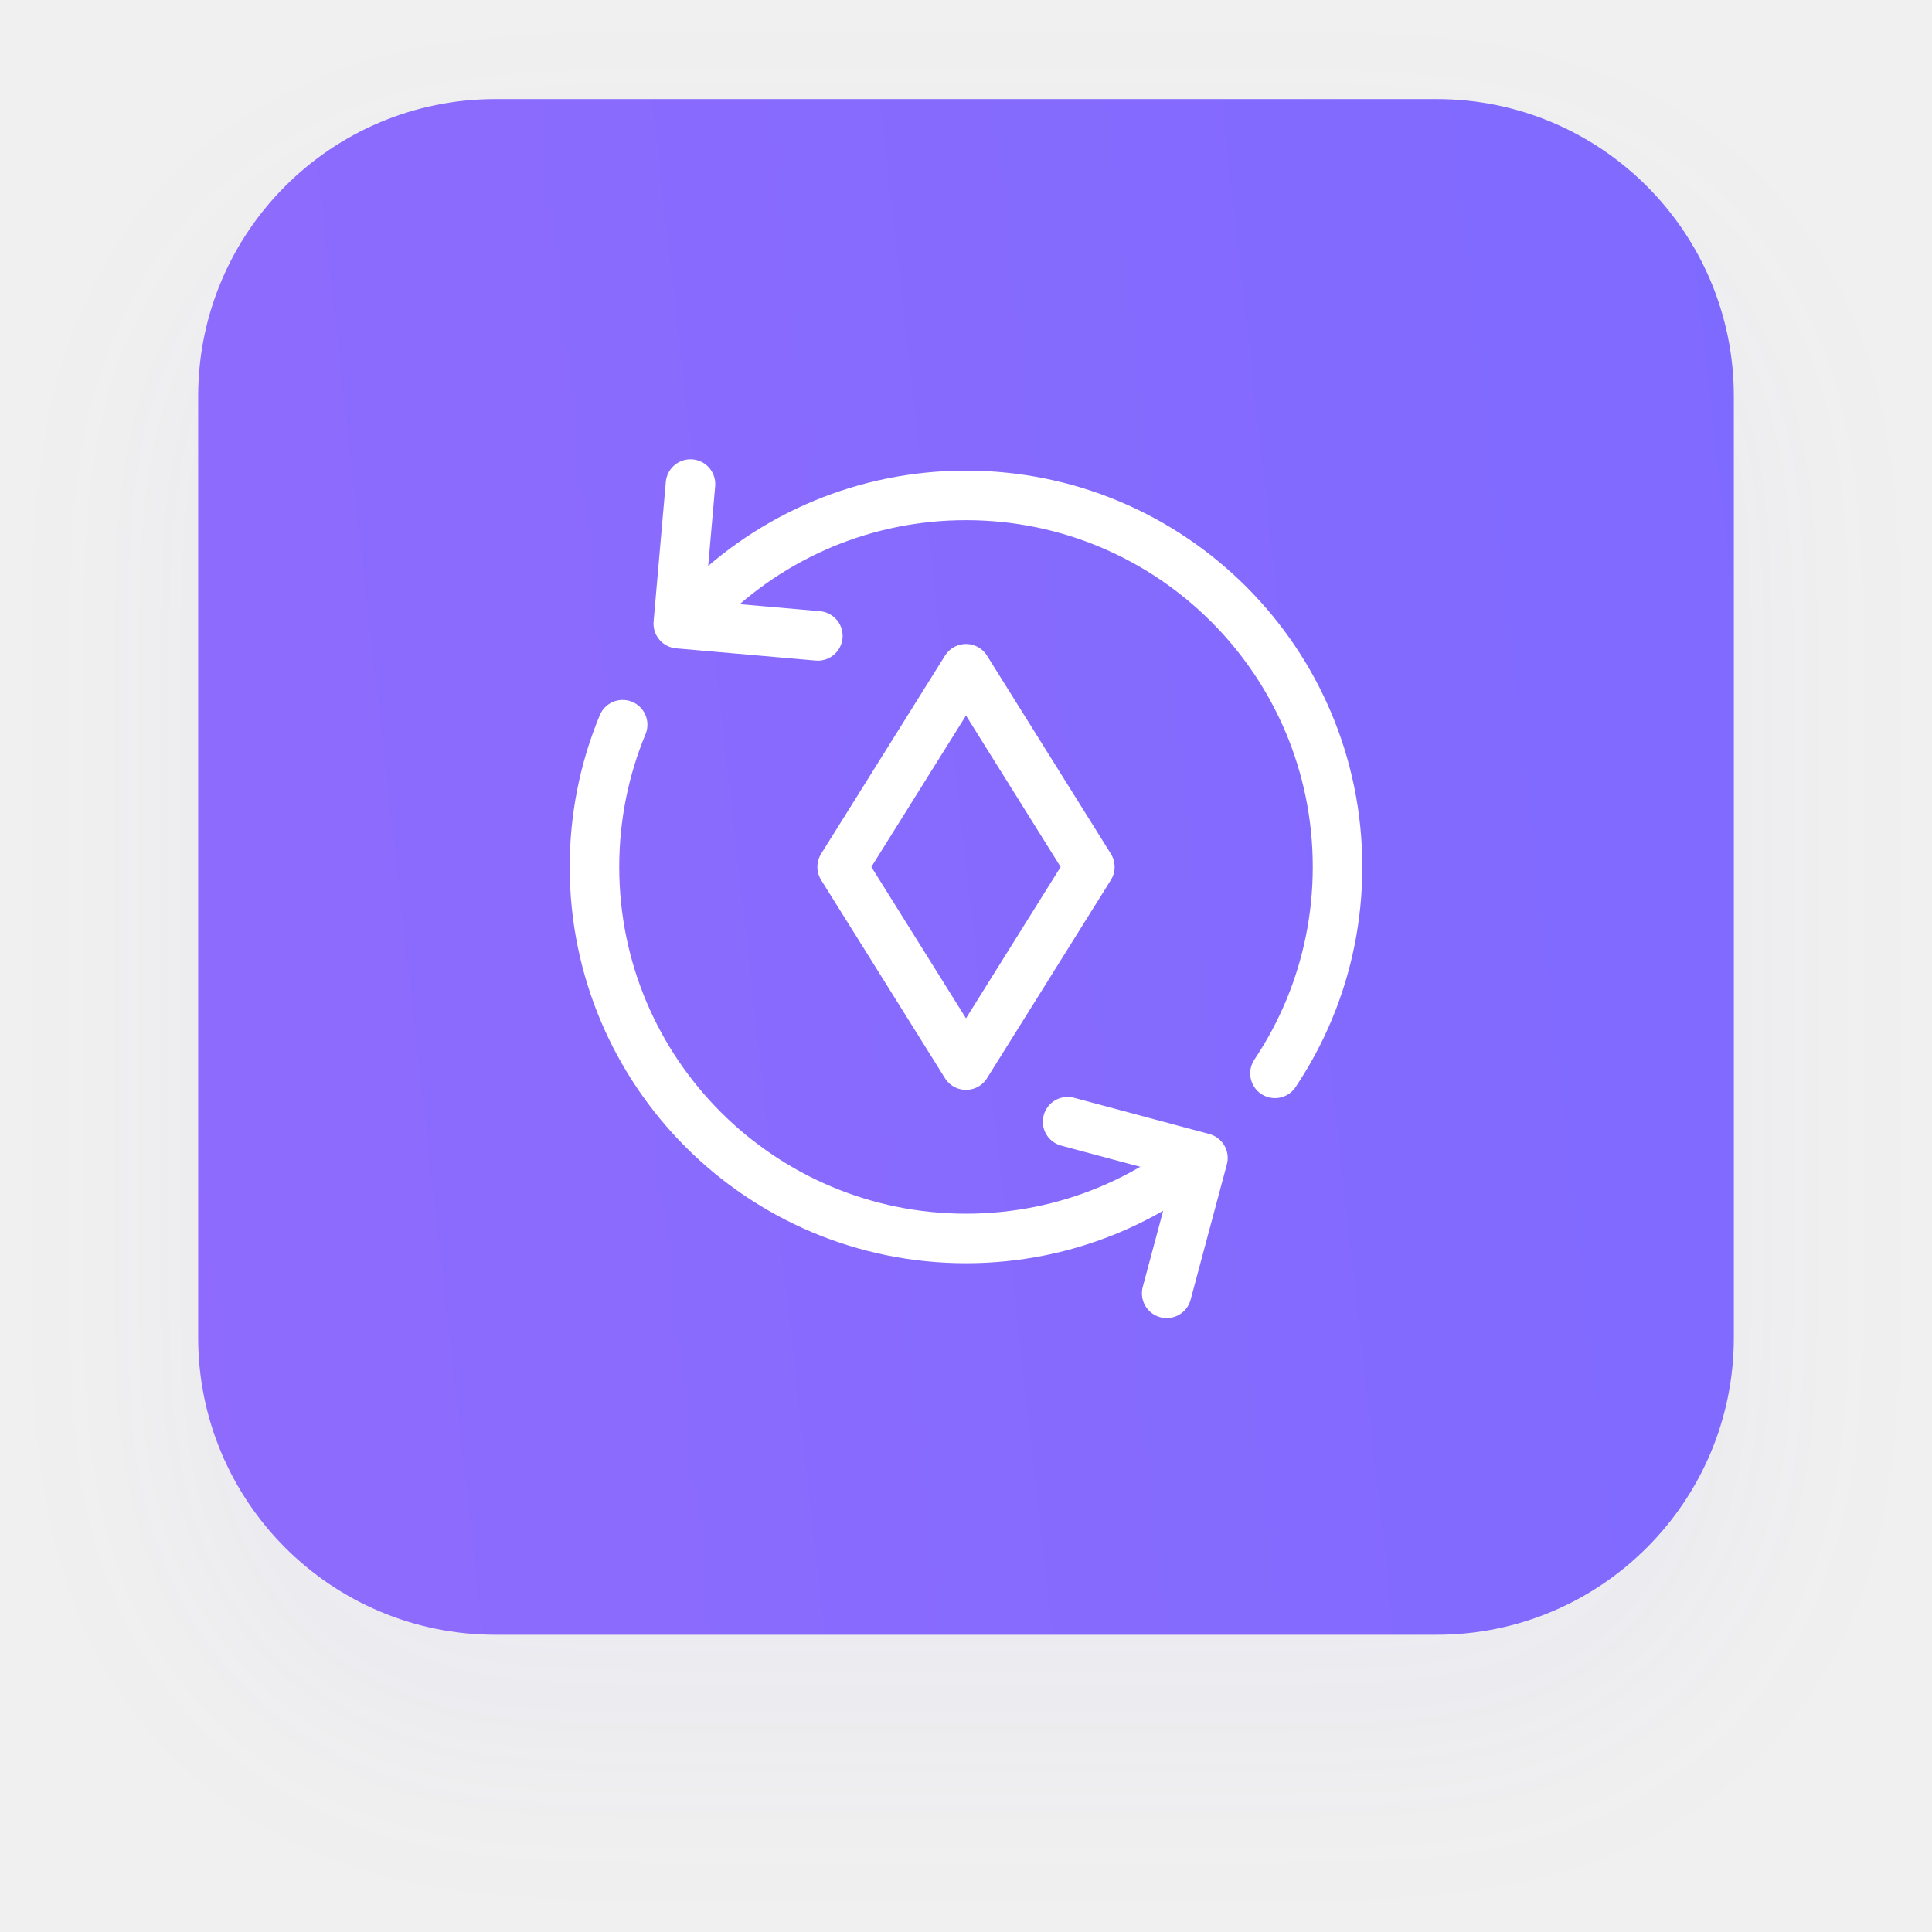
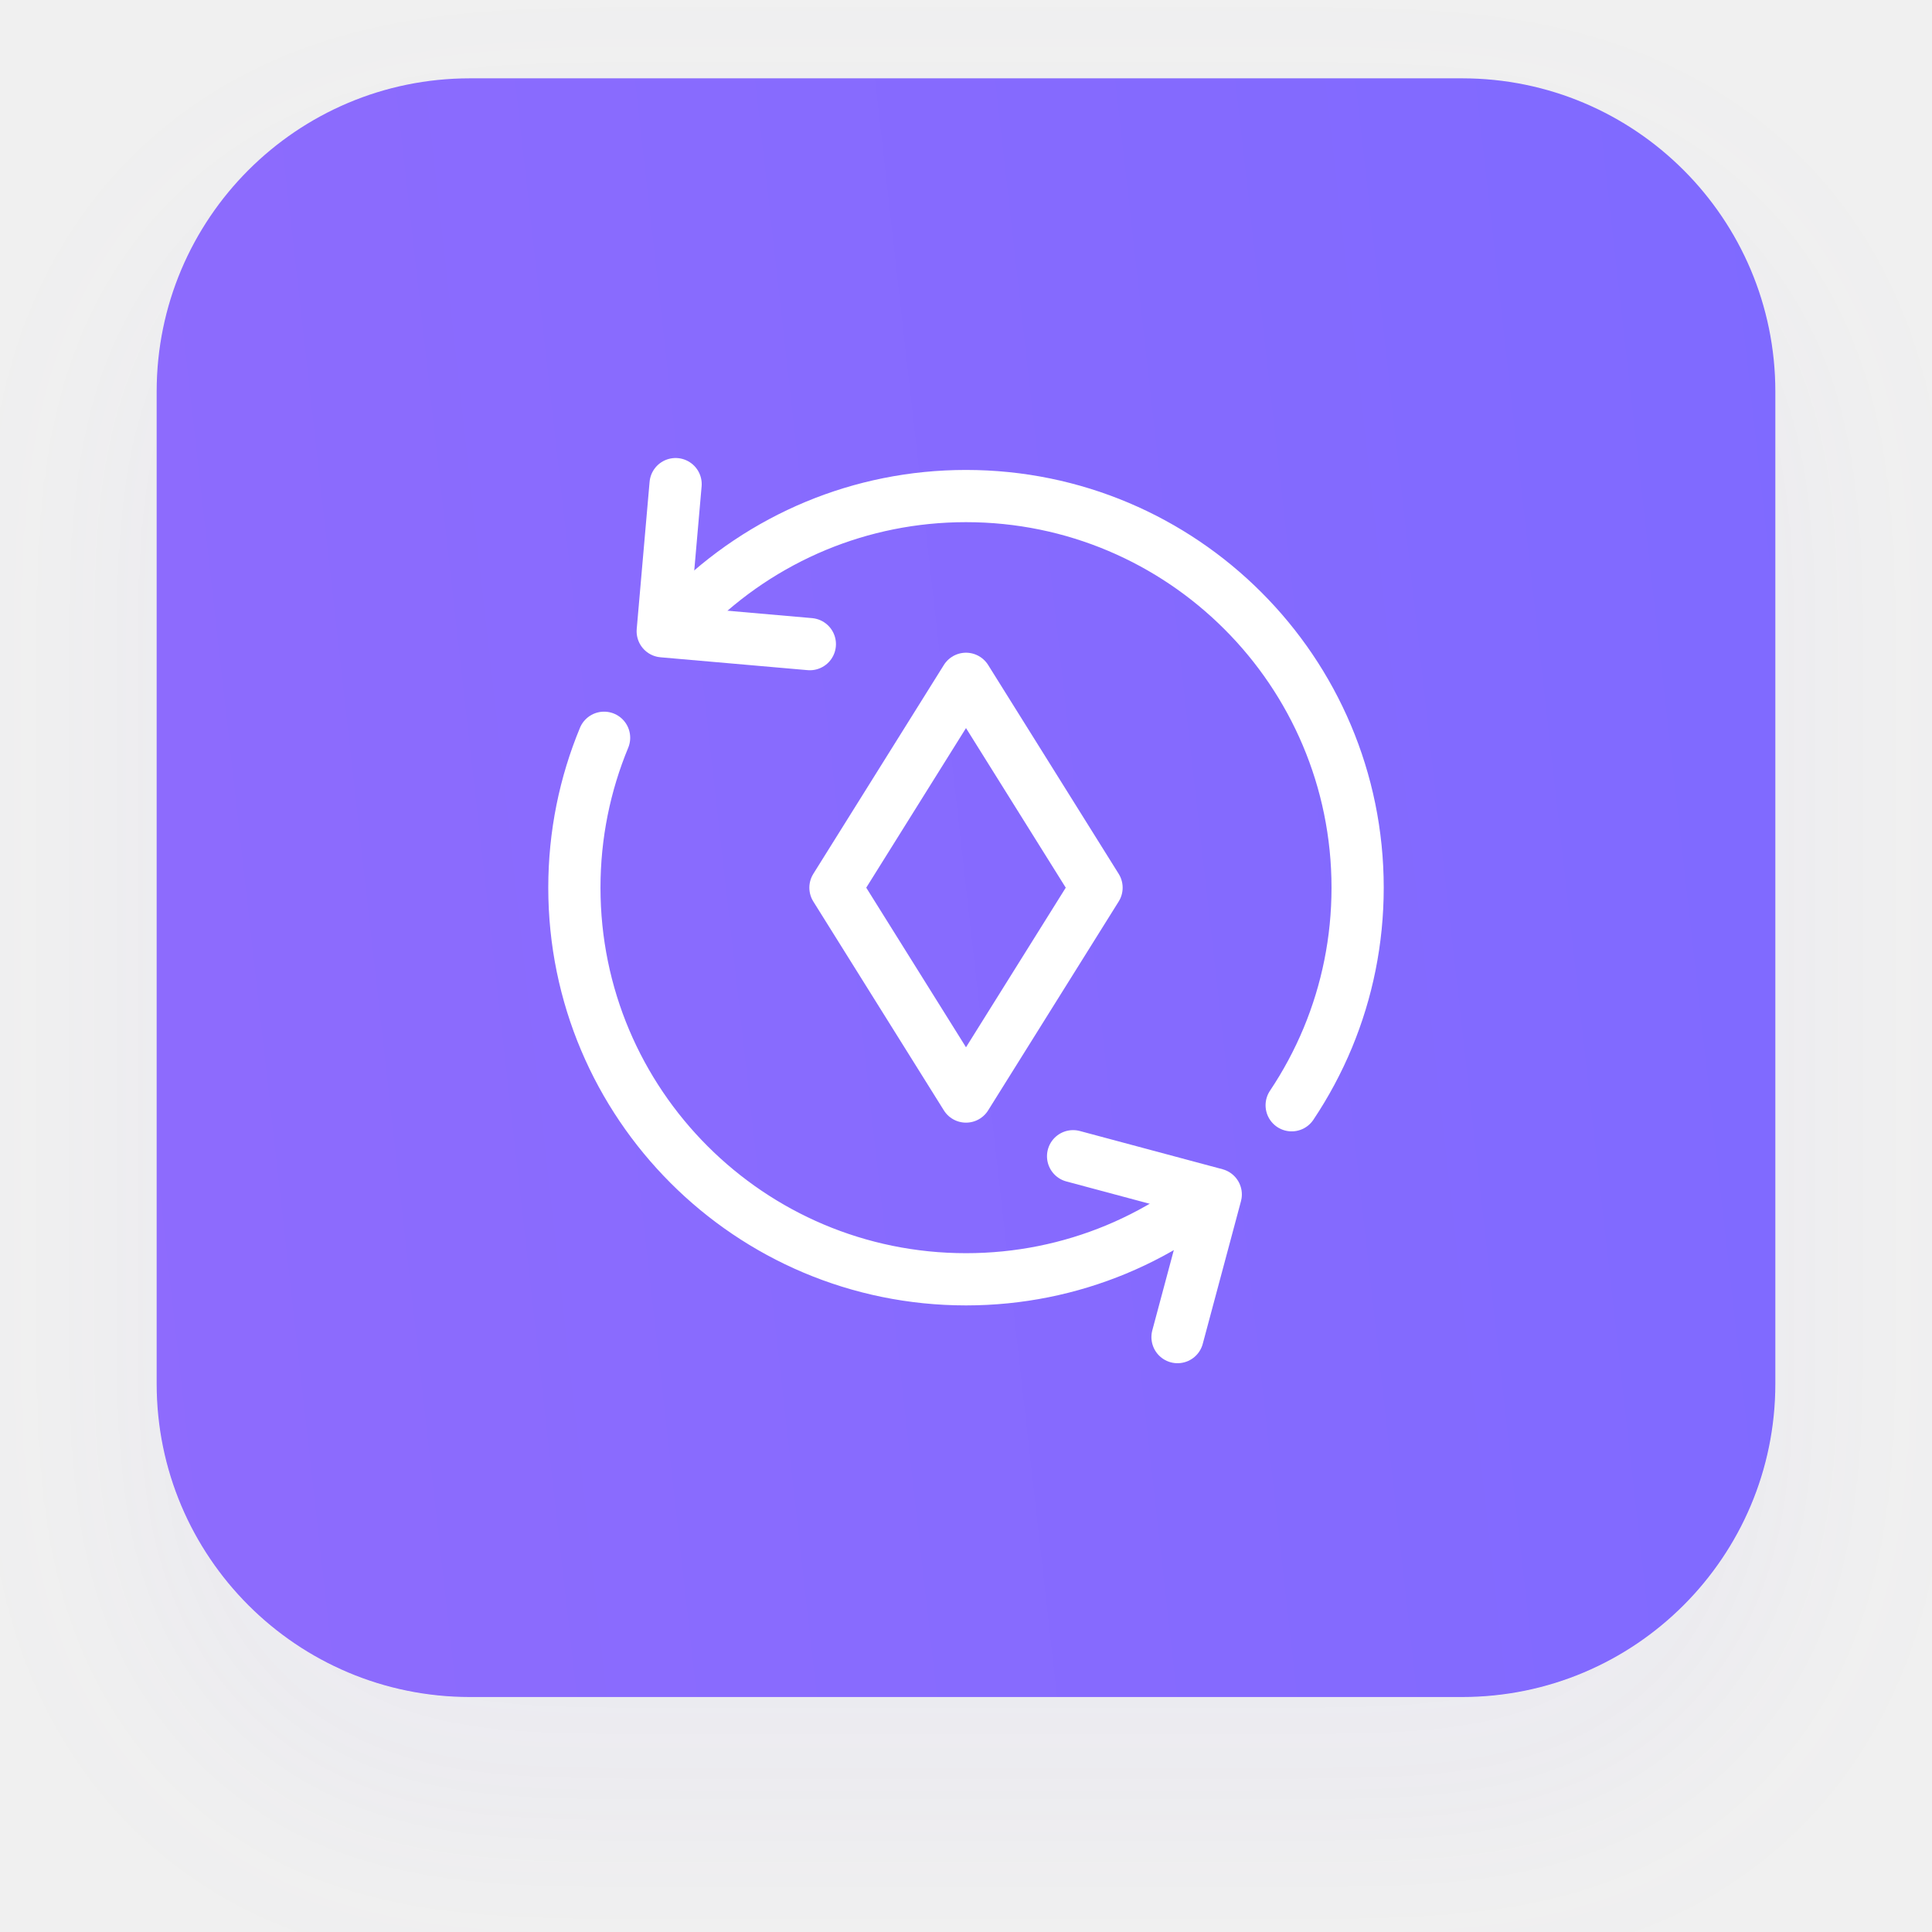
- <svg xmlns="http://www.w3.org/2000/svg" width="78" height="78" viewBox="0 0 78 78" fill="none">
-   <g filter="url(#filter0_d_4356_14537)">
-     <path d="M58 4H20C13.373 4 8 9.373 8 16V54C8 60.627 13.373 66 20 66H58C64.627 66 70 60.627 70 54V16C70 9.373 64.627 4 58 4Z" fill="url(#paint0_linear_4356_14537)" />
+ <svg xmlns="http://www.w3.org/2000/svg" width="74" height="74" viewBox="0 0 74 74" fill="none">
+   <g filter="url(#filter0_d_4356_14538)">
+     <path d="M56 3H18C11.373 3 6 8.373 6 15V53C6 59.627 11.373 65 18 65H56C62.627 65 68 59.627 68 53V15C68 8.373 62.627 3 56 3Z" fill="url(#paint0_linear_4356_14538)" />
  </g>
-   <path fill-rule="evenodd" clip-rule="evenodd" d="M39 27L44 35L39 43L34 35L39 27Z" stroke="white" stroke-width="2" stroke-linejoin="round" />
-   <path d="M51.474 43.334C52.017 42.522 52.483 41.655 52.862 40.742C53.595 38.973 54 37.034 54 35C54 26.716 47.284 20 39 20C36.966 20 35.027 20.405 33.258 21.138C32.345 21.517 31.478 21.983 30.666 22.526C29.848 23.074 29.087 23.7 28.393 24.393M25.138 29.258C24.405 31.027 24 32.966 24 35C24 43.284 30.716 50 39 50C41.034 50 42.973 49.595 44.742 48.862C45.655 48.483 46.522 48.017 47.334 47.474" stroke="white" stroke-width="2" stroke-linecap="round" stroke-linejoin="round" />
-   <path d="M43.102 45.286L48.566 46.75L47.102 52.214" stroke="white" stroke-width="2" stroke-linecap="round" stroke-linejoin="round" />
-   <path d="M33.019 25.672L27.384 25.179L27.877 19.543" stroke="white" stroke-width="2" stroke-linecap="round" stroke-linejoin="round" />
+   <path fill-rule="evenodd" clip-rule="evenodd" d="M37 26L42 34L37 42L32 34L37 26Z" stroke="white" stroke-width="2" stroke-linejoin="round" />
+   <path d="M49.474 42.334C50.017 41.522 50.483 40.655 50.862 39.742C51.595 37.973 52 36.034 52 34C52 25.716 45.284 19 37 19C34.966 19 33.027 19.405 31.258 20.138C30.345 20.517 29.478 20.983 28.666 21.526C27.848 22.074 27.087 22.7 26.393 23.393M23.138 28.258C22.405 30.027 22 31.966 22 34C22 42.284 28.716 49 37 49C39.034 49 40.973 48.595 42.742 47.862C43.655 47.483 44.522 47.017 45.334 46.474" stroke="white" stroke-width="2" stroke-linecap="round" stroke-linejoin="round" />
+   <path d="M41.102 44.286L46.566 45.75L45.102 51.214" stroke="white" stroke-width="2" stroke-linecap="round" stroke-linejoin="round" />
+   <path d="M31.019 24.672L25.384 24.179L25.877 18.543" stroke="white" stroke-width="2" stroke-linecap="round" stroke-linejoin="round" />
  <defs>
-     <filter id="filter0_d_4356_14537" x="0" y="0" width="78" height="78" filterUnits="userSpaceOnUse" color-interpolation-filters="sRGB">
+     <filter id="filter0_d_4356_14538" x="-2" y="-1" width="78" height="78" filterUnits="userSpaceOnUse" color-interpolation-filters="sRGB">
      <feFlood flood-opacity="0" result="BackgroundImageFix" />
      <feColorMatrix in="SourceAlpha" type="matrix" values="0 0 0 0 0 0 0 0 0 0 0 0 0 0 0 0 0 0 127 0" result="hardAlpha" />
      <feOffset dy="4" />
      <feGaussianBlur stdDeviation="4" />
      <feComposite in2="hardAlpha" operator="out" />
      <feColorMatrix type="matrix" values="0 0 0 0 0.507 0 0 0 0 0.438 0 0 0 0 0.938 0 0 0 0.05 0" />
-       <feBlend mode="normal" in2="BackgroundImageFix" result="effect1_dropShadow_4356_14537" />
-       <feBlend mode="normal" in="SourceGraphic" in2="effect1_dropShadow_4356_14537" result="shape" />
+       <feBlend mode="normal" in2="BackgroundImageFix" result="effect1_dropShadow_4356_14538" />
+       <feBlend mode="normal" in="SourceGraphic" in2="effect1_dropShadow_4356_14538" result="shape" />
    </filter>
-     <linearGradient id="paint0_linear_4356_14537" x1="70" y1="4" x2="1.886" y2="11.664" gradientUnits="userSpaceOnUse">
+     <linearGradient id="paint0_linear_4356_14538" x1="68" y1="3" x2="-0.114" y2="10.664" gradientUnits="userSpaceOnUse">
      <stop stop-color="#7F6AFF" />
      <stop offset="1" stop-color="#8E6BFD" />
    </linearGradient>
  </defs>
</svg>
